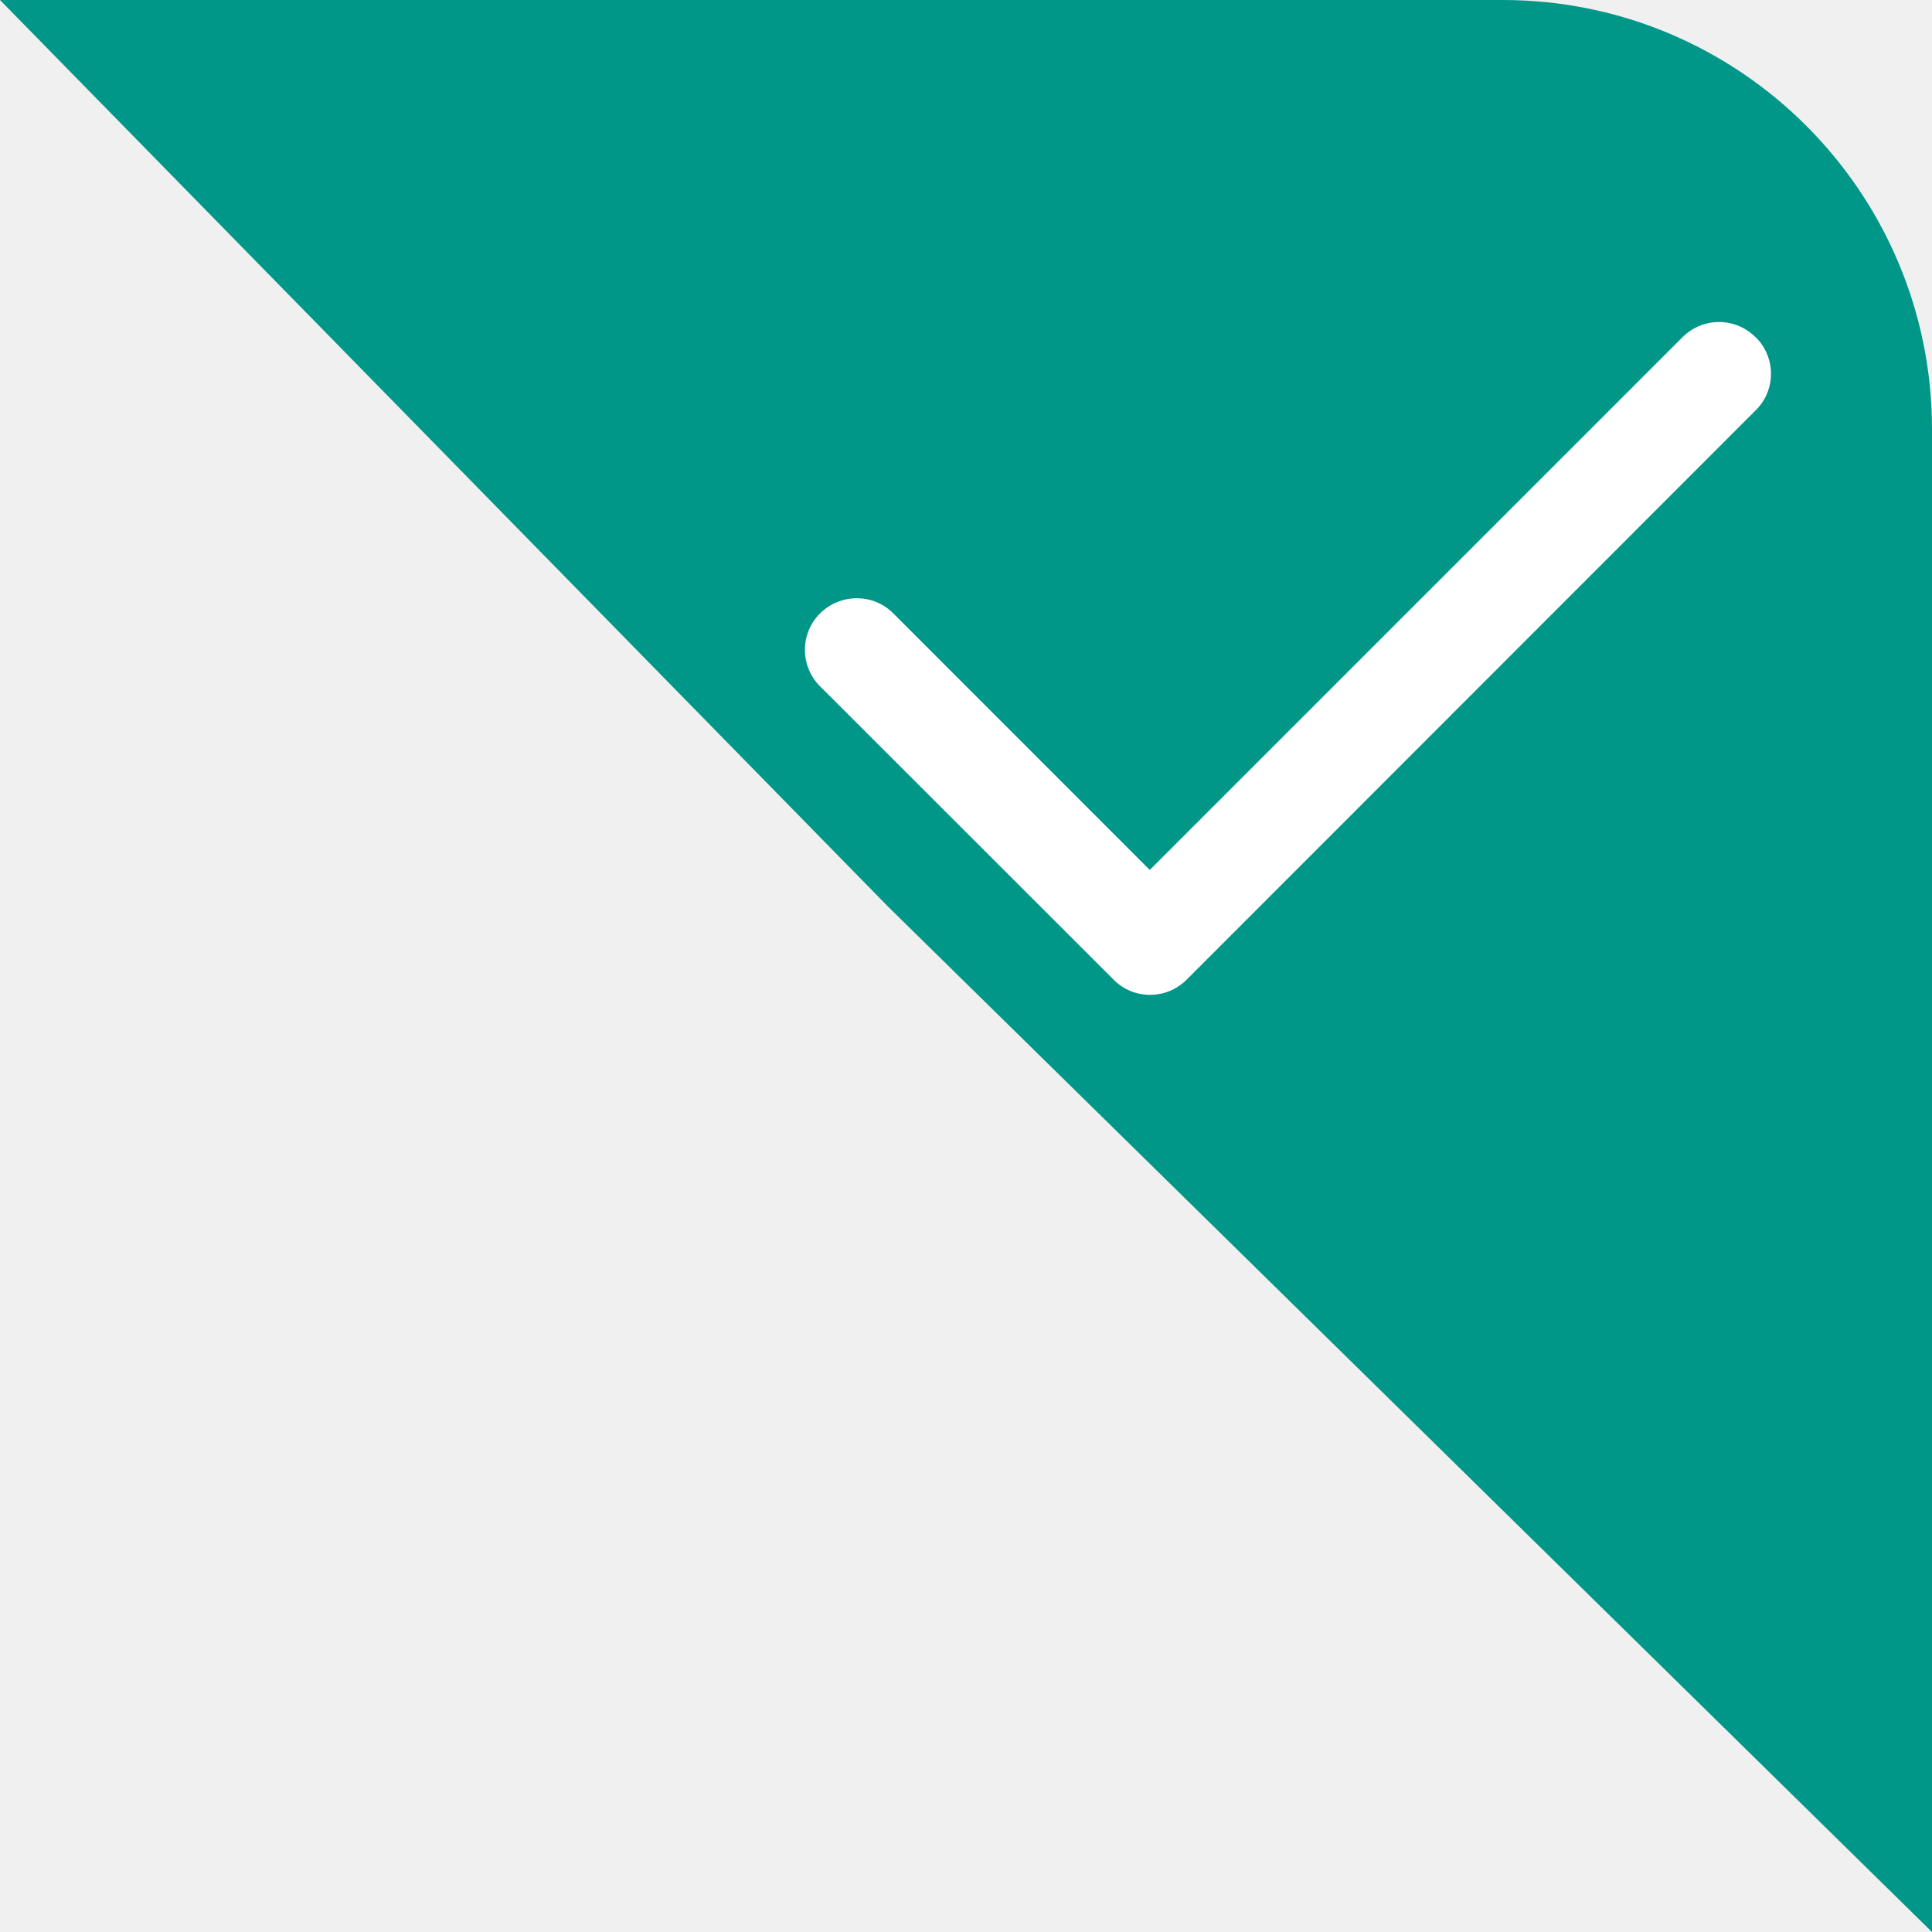
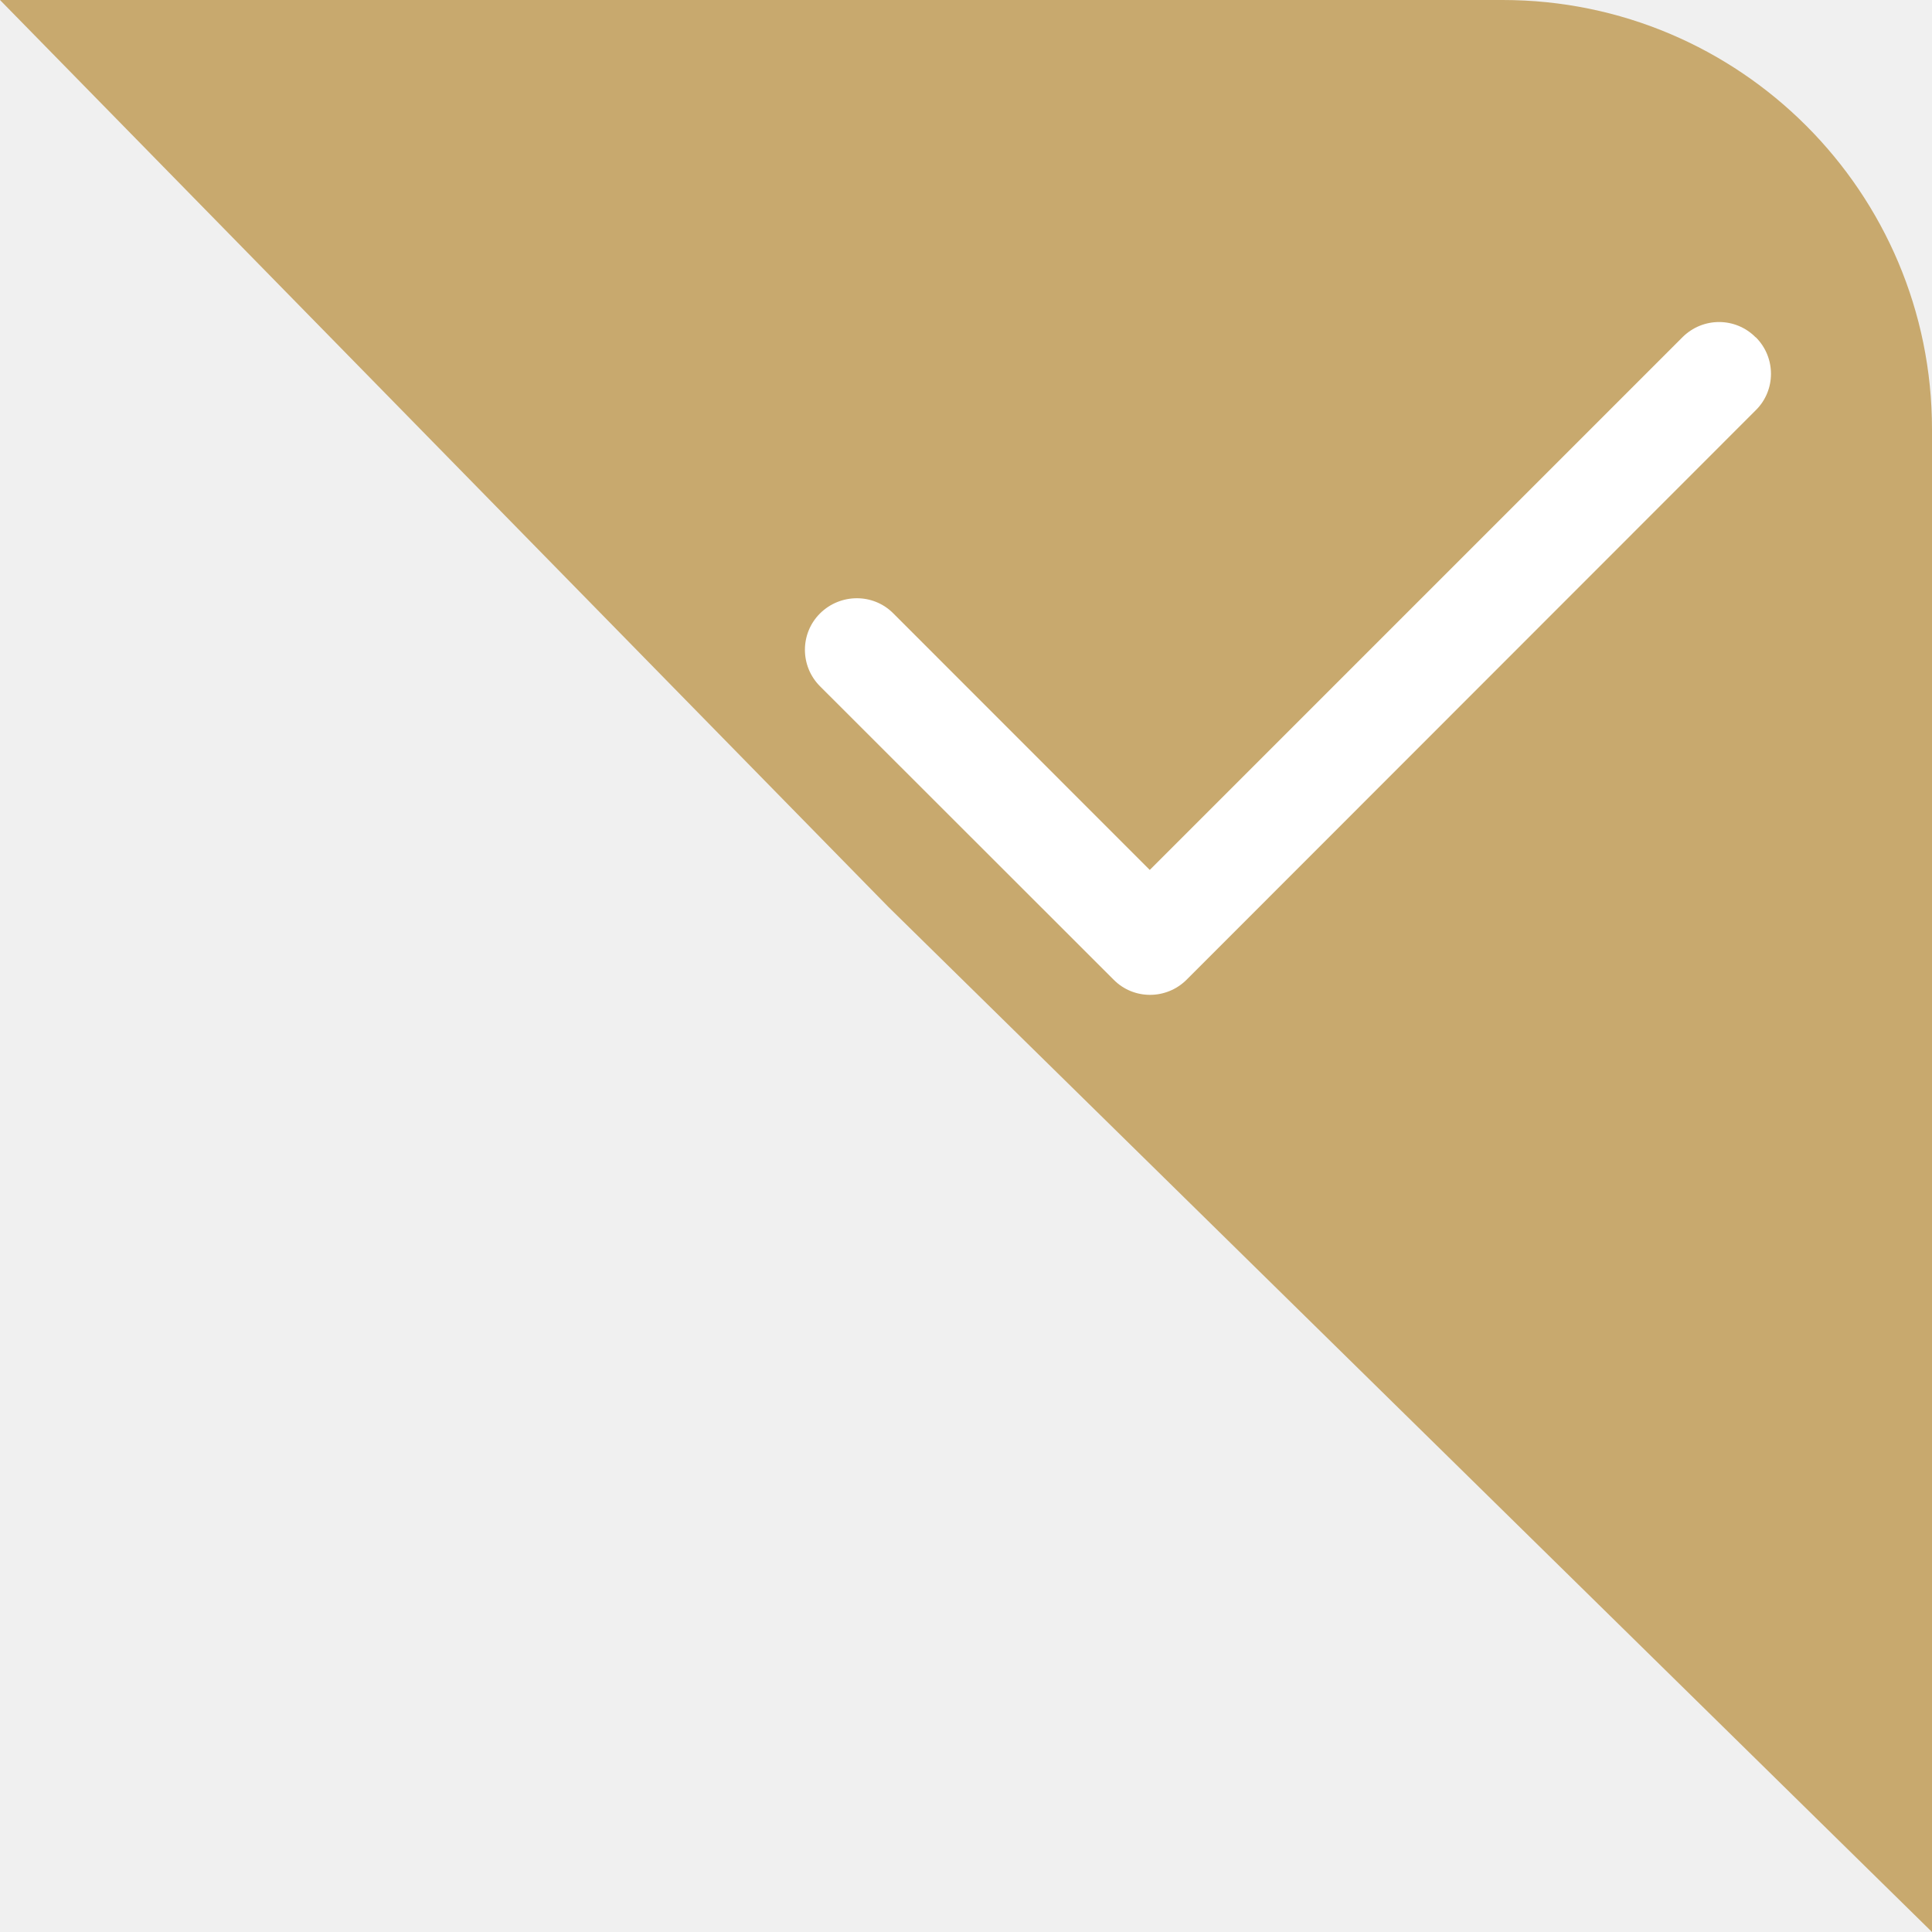
<svg xmlns="http://www.w3.org/2000/svg" width="18" height="18" viewBox="0 0 18 18" fill="none">
-   <path d="M0 0H14C16.209 0 18 1.791 18 4V18L8.278 8.451L0 0Z" fill="#009688" />
+   <path d="M0 0H14C16.209 0 18 1.791 18 4V18L8.278 8.451L0 0Z" fill="#C8A96E" />
  <path d="M16.358 3.142C16.547 3.33 16.547 3.636 16.358 3.822L11.056 9.127C10.867 9.316 10.561 9.316 10.375 9.127L7.641 6.395C7.452 6.207 7.452 5.901 7.641 5.714C7.83 5.528 8.135 5.526 8.322 5.714L10.712 8.105L15.675 3.142C15.864 2.953 16.169 2.953 16.356 3.142H16.358Z" fill="white" />
</svg>
